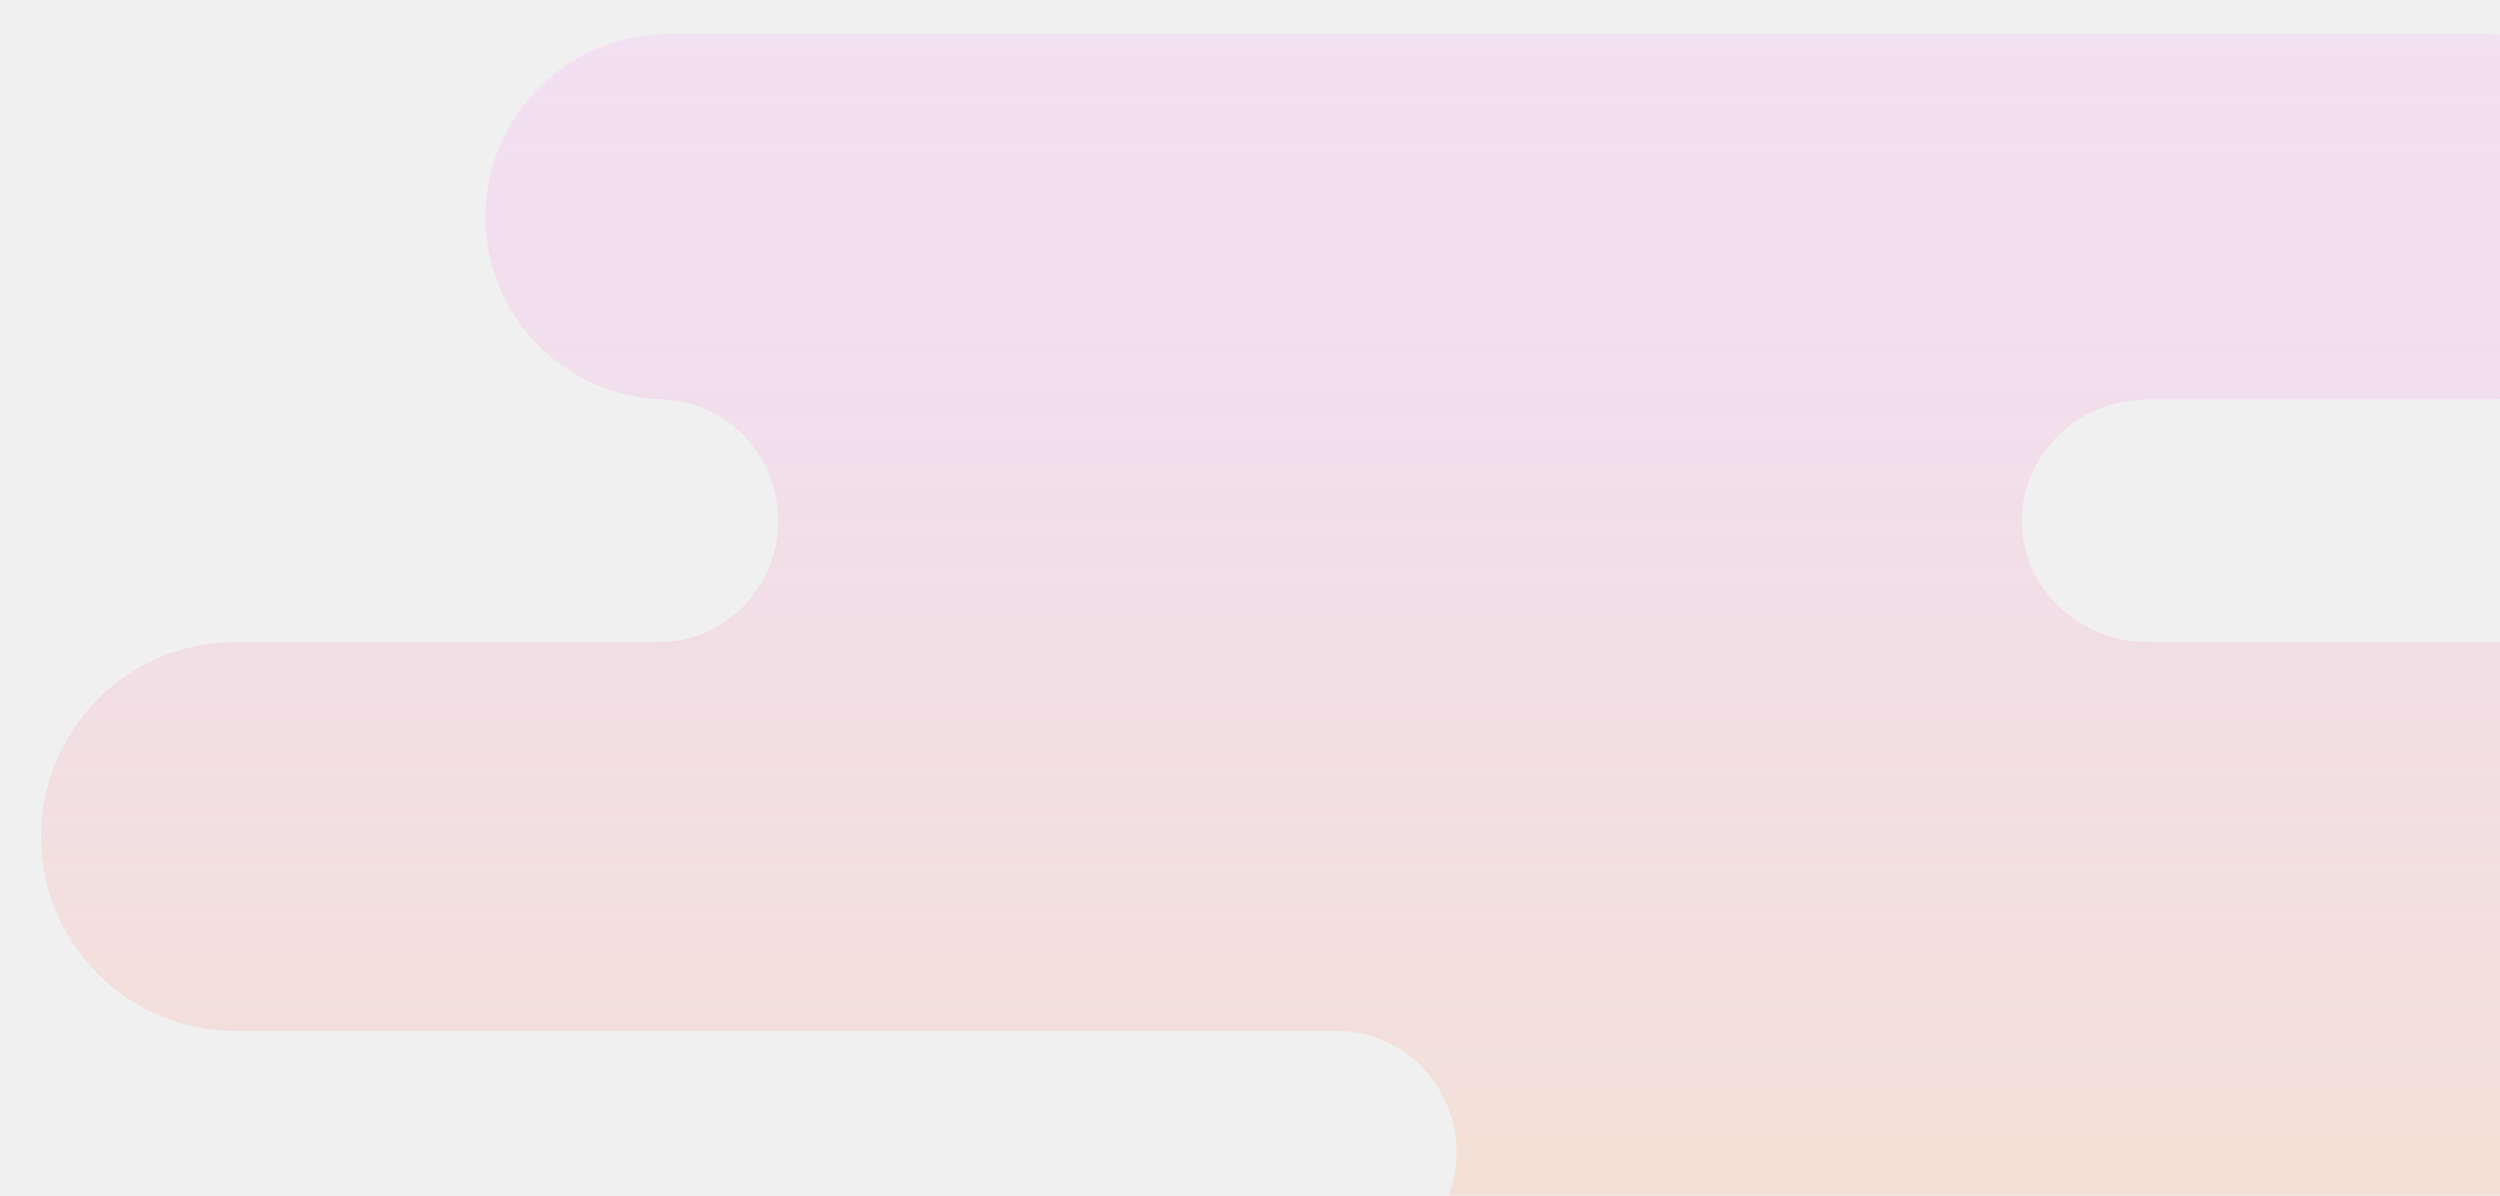
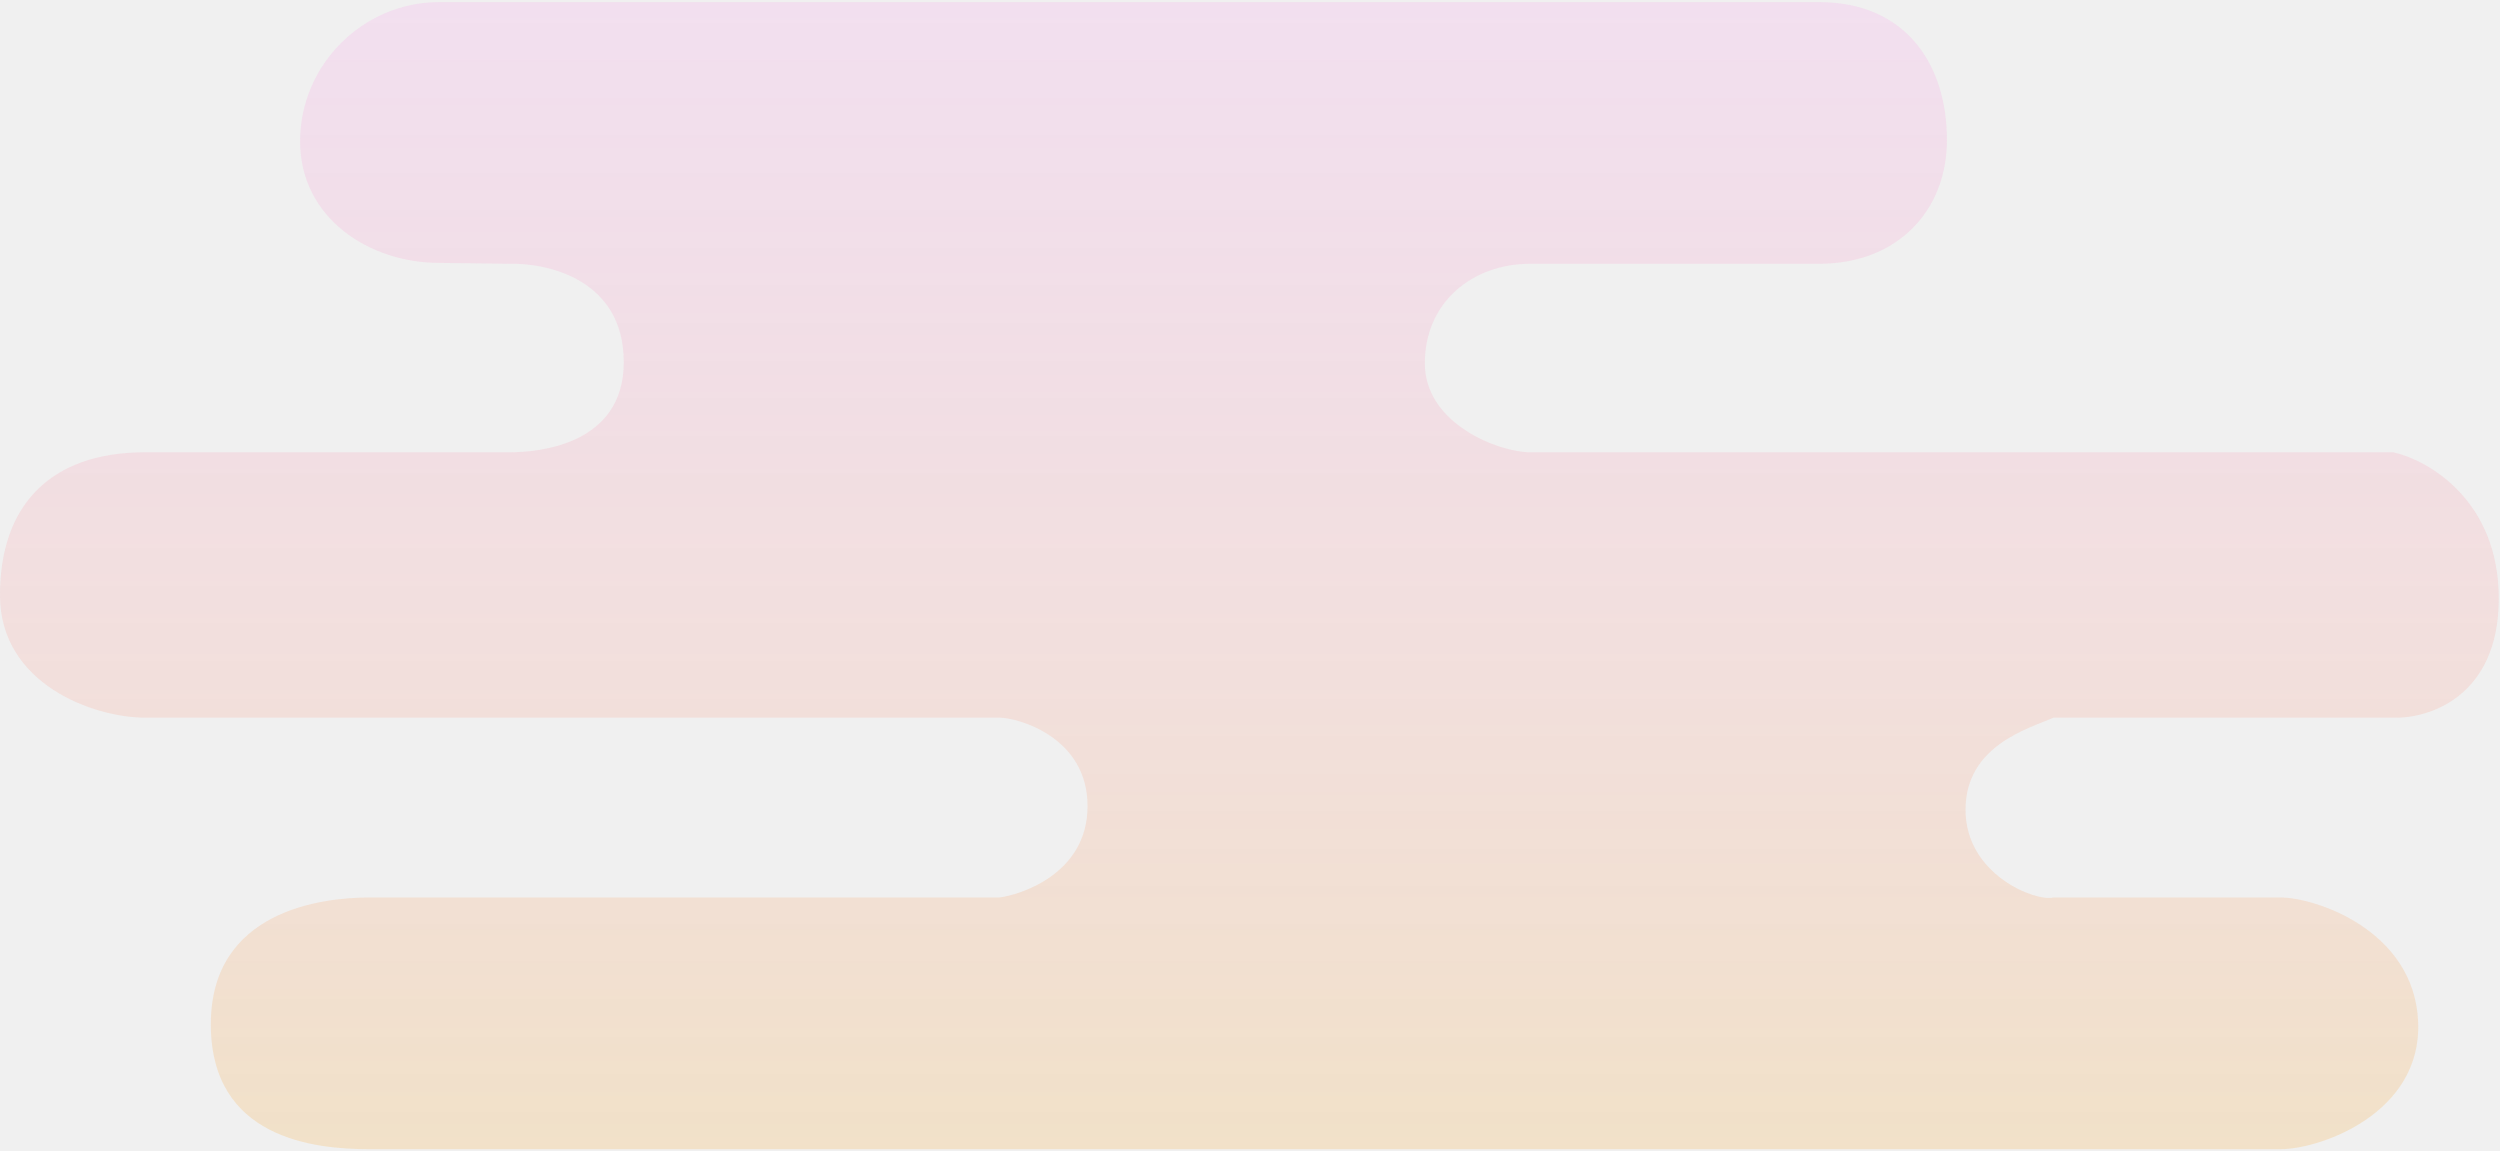
- <svg xmlns="http://www.w3.org/2000/svg" width="732" height="350" viewBox="0 0 732 350" fill="none">
-   <g clip-path="url(#clip0_48_1501)">
-     <path fill-rule="evenodd" clip-rule="evenodd" d="M142.146 63.491C142.146 33.949 166.095 10 195.637 10H728.052C757.594 10 781.543 33.949 781.543 63.491C781.543 93.033 757.594 116.981 728.052 116.981H628.694C608.4 117.113 591.99 132.959 591.99 152.487C591.99 172.038 608.438 187.899 628.765 187.994L628.641 187.994L628.586 187.994H193.524C193.424 187.994 193.324 187.994 193.225 187.993C212.376 187.834 227.852 171.999 227.852 152.487C227.852 132.977 212.377 117.142 193.228 116.982C193.327 116.981 193.425 116.981 193.524 116.981H195.34C165.935 116.821 142.146 92.934 142.146 63.491ZM12 244.943C12 213.491 37.497 187.994 68.949 187.994H954.051C985.503 187.994 1011 213.491 1011 244.943C1011 276.396 985.503 301.893 954.051 301.893H68.949C37.497 301.893 12 276.396 12 244.943ZM162.688 372.907C135.565 372.907 113.578 394.894 113.578 422.017C113.578 449.14 135.565 471.127 162.688 471.127H908.38C935.503 471.127 957.49 449.14 957.49 422.017C957.49 394.894 935.503 372.907 908.38 372.907H162.688ZM426.473 337.4C426.473 356.91 410.998 372.746 391.849 372.905C391.948 372.906 392.047 372.907 392.146 372.907H827.208L827.282 372.907L827.386 372.906C807.059 372.81 790.613 356.95 790.613 337.4C790.613 317.849 807.059 301.989 827.386 301.894L827.302 301.893L827.208 301.893H392.146C392.047 301.893 391.948 301.894 391.849 301.894C410.998 302.054 426.473 317.889 426.473 337.4Z" fill="url(#paint0_linear_48_1501)" fill-opacity="0.3" />
-   </g>
+ <svg xmlns="http://www.w3.org/2000/svg" viewBox="0 0 1008 464" fill="none">
+   <path d="M733.499 0.859H283.499H176.999C146.499 0.859 120.999 26 120.999 57C120.999 88 148.999 106 176.999 106L205.499 106.359C220.999 106 251.499 112.8 251.499 146C251.499 179.2 217.499 182.359 205.499 182.359H58.499C19.999 182.359 -0.001 204 0 240C0.001 276 37.999 289.359 58.499 289.359H402.999C410.166 289.359 438.5 297 438.5 325C438.5 353 410.166 361.026 402.999 361.859H148.999C130 361.859 85 367 85 413C85 459 126.5 463.359 148.999 463.359H919.499C935.5 463.359 976.568 449 975 412C973.432 375 933.5 361.859 919.499 361.859H828C820.833 363.693 792.5 352.696 792.5 326.5C792.5 300.5 818.167 293.693 828 289.359H964.999C979.166 289.859 1007.5 280.959 1007.5 241.359C1007.5 201.759 979.166 185.526 964.999 182.359H616.999C604.499 182.359 574.499 171 574.499 146.5C574.499 122 593.499 106.359 616.999 106.359H733.499C764.999 106.359 784.999 85 784.999 56.5C784.999 25.475 767.999 0.859 733.499 0.859Z" fill="url(#paint0_linear_1787_9445)" fill-opacity="0.3" />
  <defs>
-     <linearGradient id="paint0_linear_48_1501" x1="511.5" y1="10" x2="511.5" y2="471.127" gradientUnits="userSpaceOnUse">
-       <stop stop-color="#FA91FC" stop-opacity="0.59" />
-       <stop offset="0.964" stop-color="#F7BF6C" />
+     <linearGradient id="paint0_linear_1787_9445" x1="506.25" y1="2.44318e-07" x2="506.25" y2="463.375" gradientUnits="userSpaceOnUse">
+       <stop stop-color="#FA91E8" stop-opacity="0.6" />
+       <stop offset="1" stop-color="#F6BF6C" />
    </linearGradient>
-     <clipPath id="clip0_48_1501">
-       <rect width="732" height="350" fill="white" />
-     </clipPath>
  </defs>
</svg>
